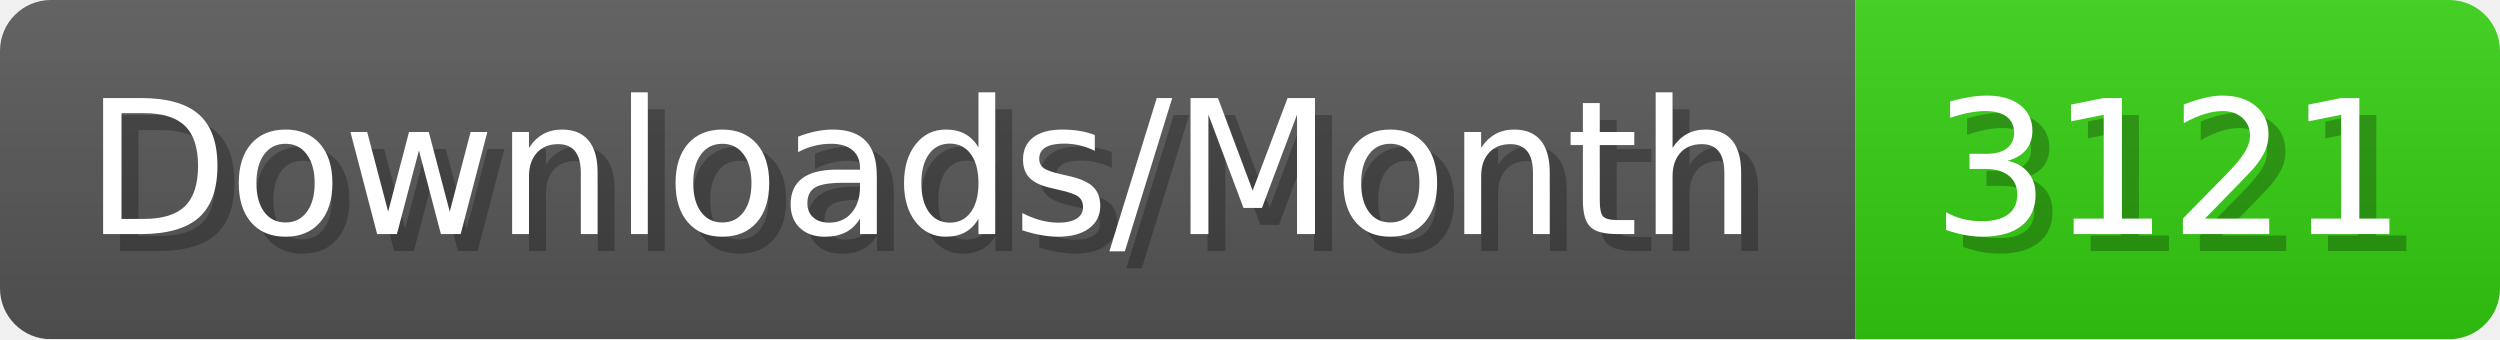
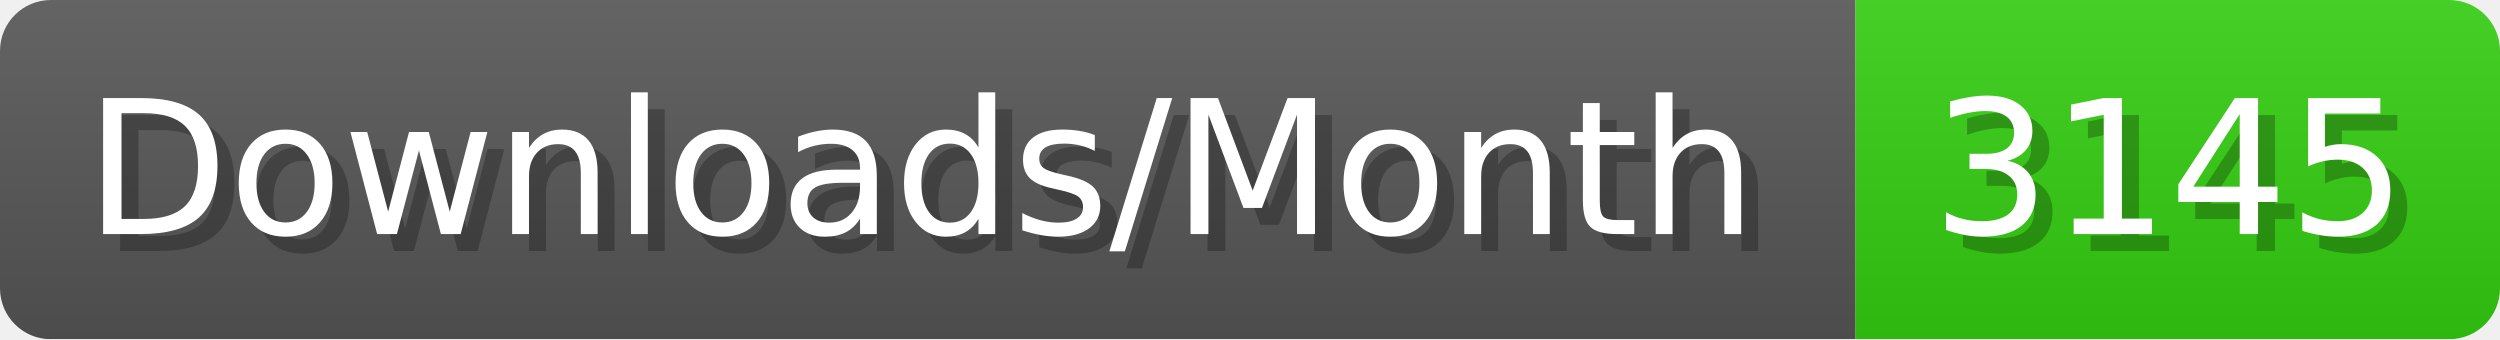
- <svg xmlns="http://www.w3.org/2000/svg" width="147.4" height="20" viewBox="0 0 1474 200" role="img" aria-label="Downloads/Month: 3121">
+ <svg xmlns="http://www.w3.org/2000/svg" width="147.4" height="20" viewBox="0 0 1474 200" role="img" aria-label="Downloads/Month: 3145">
  <linearGradient id="YlXUI" x2="0" y2="100%">
    <stop offset="0" stop-opacity=".1" stop-color="#EEE" />
    <stop offset="1" stop-opacity=".1" />
  </linearGradient>
  <mask id="JHhop">
    <rect width="1474" height="200" rx="30" fill="#FFF" />
  </mask>
  <g mask="url(#JHhop)">
    <rect width="1094" height="200" fill="#555" />
    <rect width="380" height="200" fill="#3C1" x="1094" />
    <rect width="1474" height="200" fill="url(#YlXUI)" />
  </g>
  <g aria-hidden="true" fill="#fff" text-anchor="start" font-family="Verdana,DejaVu Sans,sans-serif" font-size="110">
    <text x="60" y="148" textLength="994" fill="#000" opacity="0.25">Downloads/Month</text>
    <text x="50" y="138" textLength="994">Downloads/Month</text>
-     <text x="1149" y="148" textLength="280" fill="#000" opacity="0.25">3121</text>
-     <text x="1139" y="138" textLength="280">3121</text>
+     <text x="1149" y="148" textLength="280" fill="#000" opacity="0.25">3145</text>
+     <text x="1139" y="138" textLength="280">3145</text>
  </g>
</svg>
